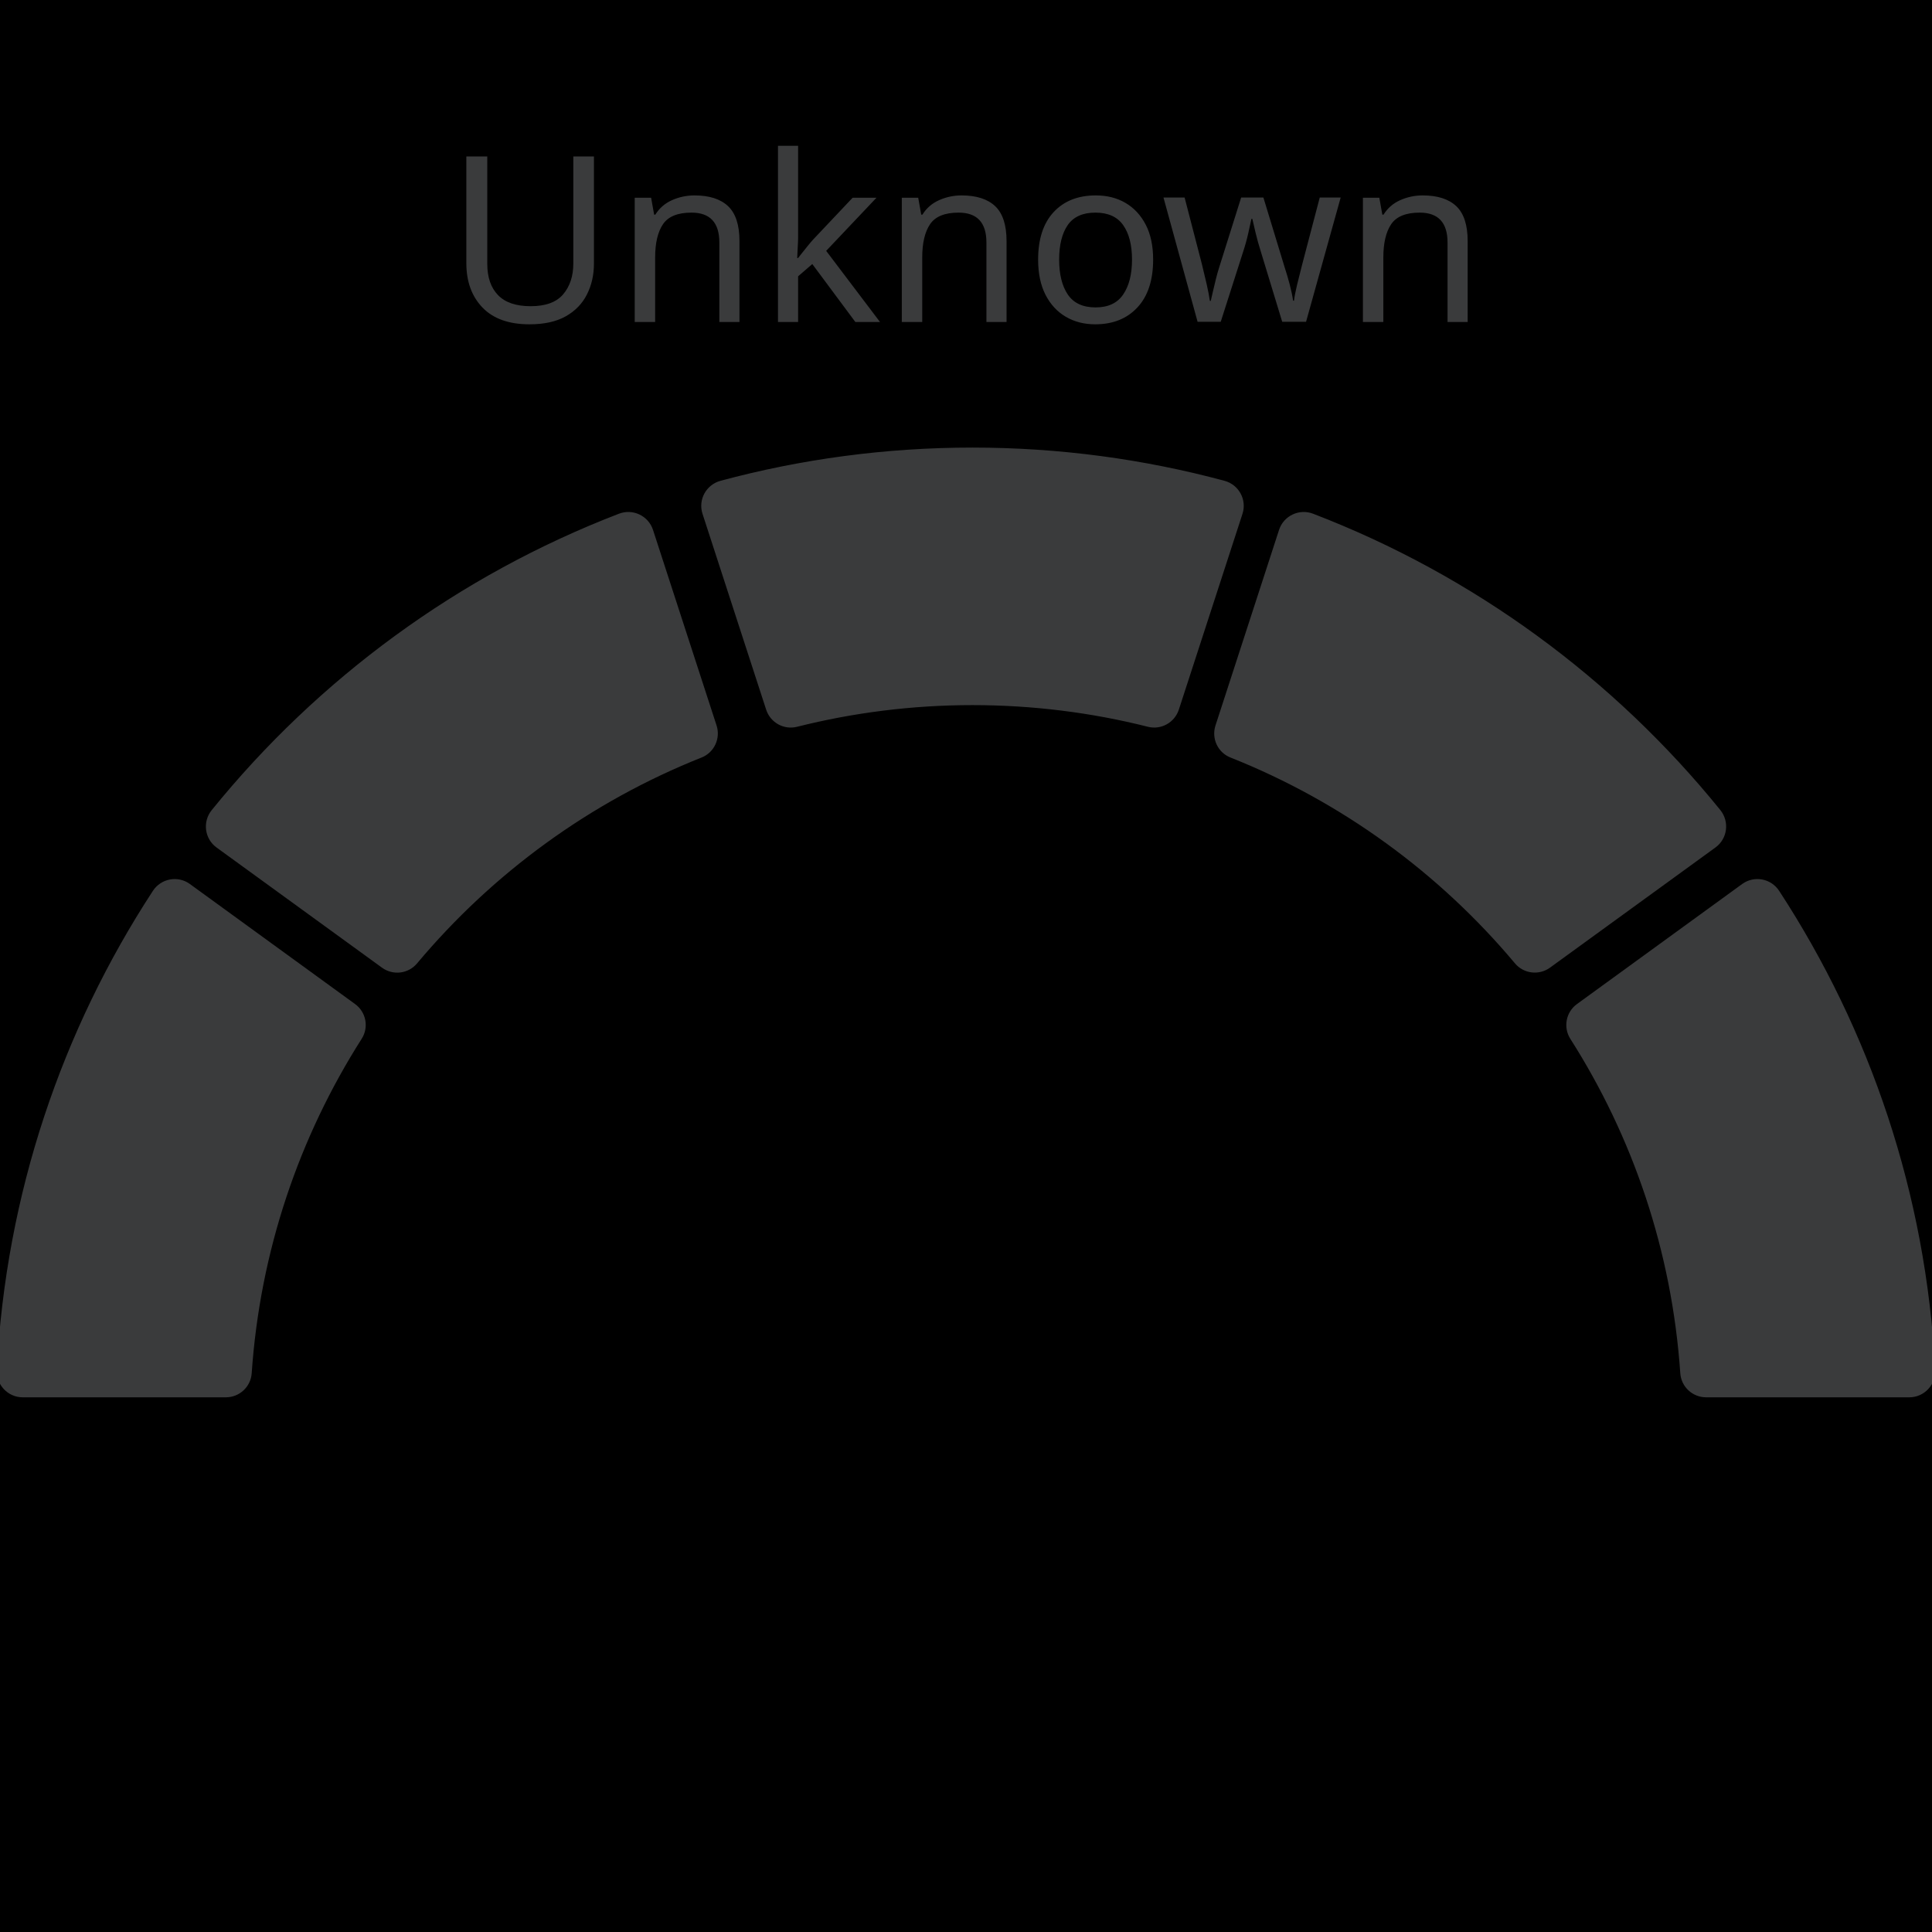
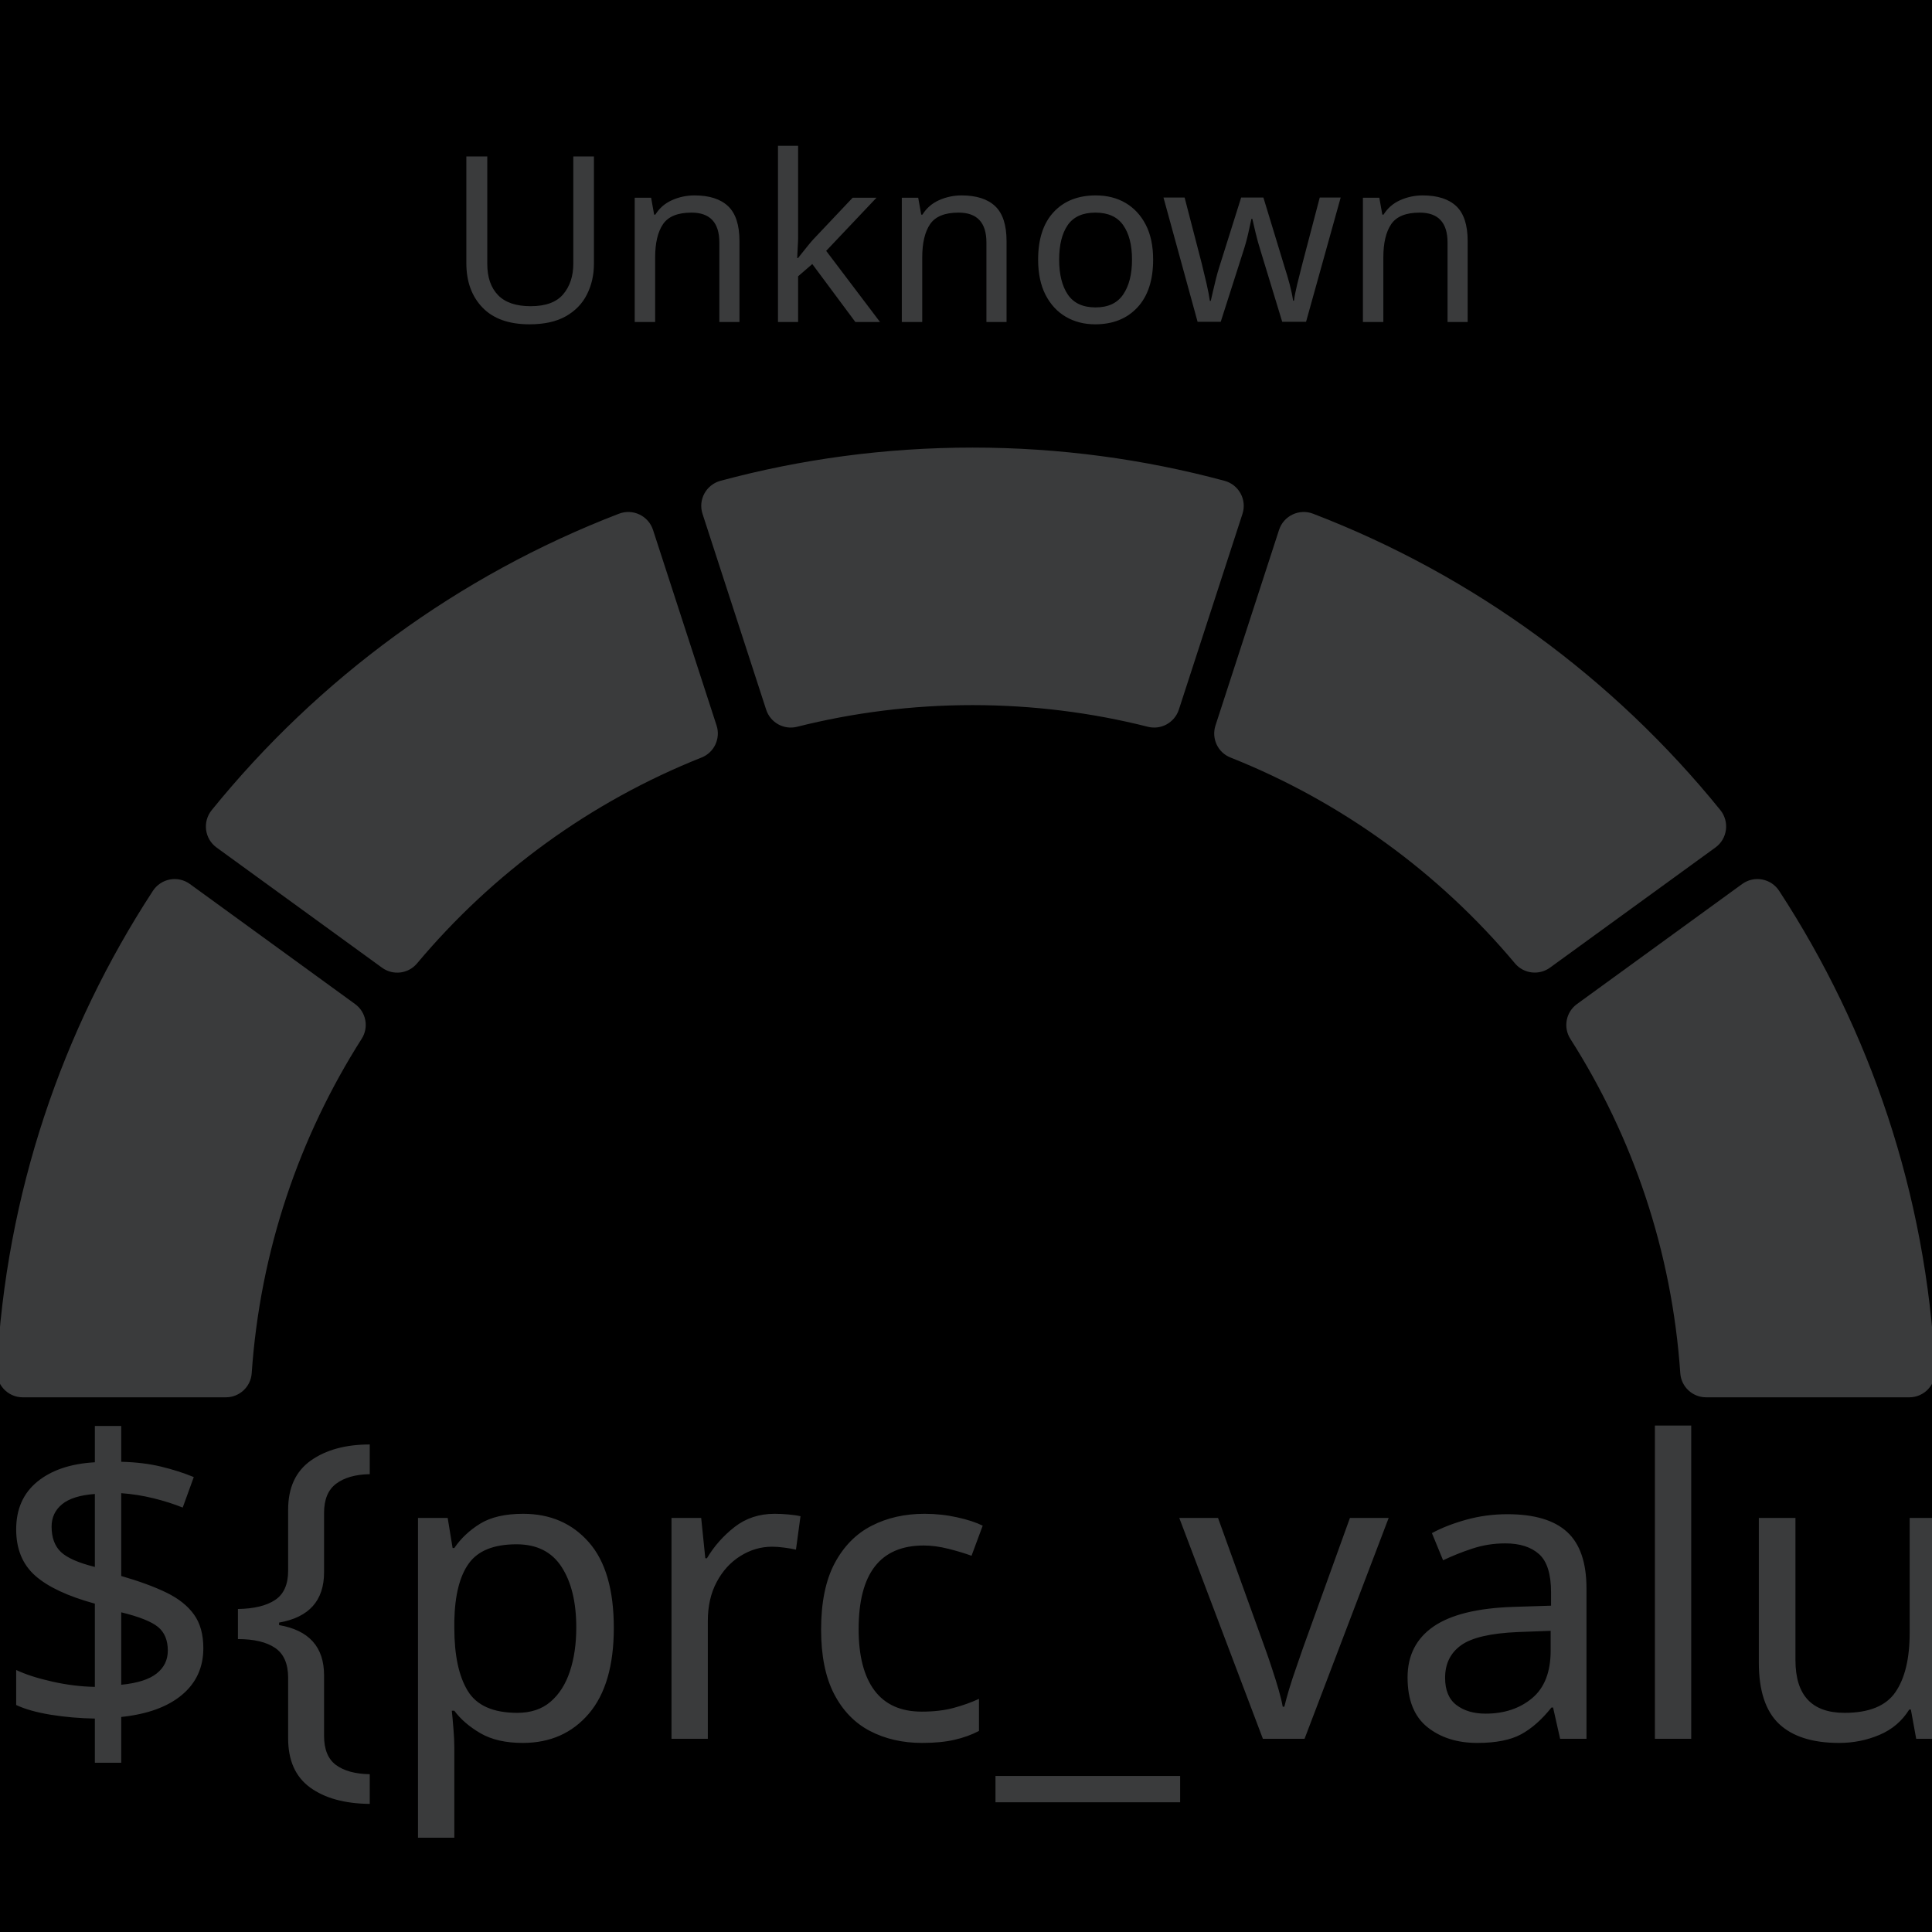
<svg xmlns="http://www.w3.org/2000/svg" width="300" height="300" version="1.1" xml:space="preserve">
  <style>
    g.level0 {
        fill: #3A3B3C;
        fill-opacity: 100;
        stroke: #3A3B3C;
        stroke-opacity: 100;
    }
    g.level1 {
        fill: #26d07c;
        fill-opacity: 100;
        stroke: #26d07c;
        stroke-opacity: 100;
    }
    rect {
        fill: #000000;
        stroke: #000000;
    }
    g.level2 {
        fill: #ffd100;
        fill-opacity: 100;
        stroke: #ffd100;
        stroke-opacity: 100;
    }
    g.level2 &gt; #dial5, 
    g.level3 &gt; #dial5, g.level3 &gt; #dial4, 
    g.level4 &gt; #dial5, g.level4 &gt; #dial4, g.level4 &gt; #dial3, 
    g.level5 &gt; #dial5, g.level5 &gt; #dial4, g.level5 &gt; #dial3, g.level5 &gt; #dial2 {
        fill-opacity: 0;
    }
    g.level3 {
        fill: #ff8200;
        fill-opacity: 100;
        stroke: #ff8200;
        stroke-opacity: 100;
    }
    g.level4 {
        fill: #d5392e;
        fill-opacity: 100;
        stroke: #d5392e;
        stroke-opacity: 100;
    }
    g.level5 {
        fill: #000000;
        fill-opacity: 100;
        stroke: #000000;
        stroke-opacity: 100;
    }
    g.level5 &gt; rect {
        fill: #d5392e;
        stroke: #d5392e;
    }
 </style>
  <g class="level0">
    <rect id="background" width="100%" height="100%" />
    <text id="title" stroke-width="0" x="150" y="50" text-anchor="middle" font-size="36" font-family="Newsreader" xml:space="preserve">
  Unknown
  </text>
    <path id="dial5" class="st0" d="m270.814,137.674l-25.65,18.64c-1.5,1.09 -1.9,3.16 -0.9,4.73c9.73,15.27 15.84,33.06 17.15,52.17c0.13,1.84 1.67,3.26 3.51,3.26l31.55,0c2.03,0 3.63,-1.71 3.52,-3.73c-1.39,-27.24 -10.08,-52.59 -24.14,-74.13c-1.1,-1.7 -3.4,-2.13 -5.04,-0.94z" />
    <path id="dial4" class="st0" d="m240.394,149.849l25.69,-18.66c1.64,-1.19 1.93,-3.51 0.66,-5.09c-16.48,-20.35 -38.17,-36.32 -63.02,-45.86c-1.89,-0.73 -4.01,0.27 -4.64,2.2l-9.87,30.37c-0.57,1.76 0.31,3.67 2.03,4.35c17.36,6.9 32.58,18.03 44.39,32.12c1.19,1.41 3.27,1.65 4.76,0.57z" />
    <path id="dial3" class="st0" d="m151.004,108.99c9.44,0 18.61,1.17 27.37,3.38c1.79,0.45 3.62,-0.57 4.2,-2.33l9.88,-30.4c0.63,-1.93 -0.5,-3.98 -2.45,-4.5c-12.45,-3.35 -25.52,-5.14 -39,-5.14c-13.48,0 -26.55,1.79 -38.99,5.14c-1.96,0.53 -3.08,2.58 -2.45,4.5l9.88,30.4c0.57,1.76 2.4,2.78 4.2,2.33c8.75,-2.2 17.92,-3.38 27.36,-3.38z" />
    <path id="dial2" class="st0" d="m110.794,112.809l-9.87,-30.37c-0.63,-1.93 -2.75,-2.93 -4.64,-2.2c-24.85,9.55 -46.53,25.52 -63.02,45.87c-1.28,1.58 -0.98,3.9 0.66,5.09l25.69,18.66c1.49,1.08 3.57,0.84 4.76,-0.58c11.81,-14.09 27.03,-25.22 44.39,-32.12c1.71,-0.68 2.6,-2.59 2.03,-4.35z" />
    <path id="dial1" class="st0" d="m54.844,156.314l-25.65,-18.64c-1.64,-1.19 -3.93,-0.76 -5.04,0.94c-14.06,21.54 -22.75,46.88 -24.15,74.13c-0.1,2.02 1.5,3.73 3.52,3.73l31.55,0c1.84,0 3.38,-1.42 3.51,-3.26c1.31,-19.11 7.43,-36.9 17.15,-52.17c1.01,-1.57 0.61,-3.64 -0.89,-4.73z" />
+     <text id="title" stroke-width="0" x="150" y="270" text-anchor="middle" font-size="64" font-family="Newsreader" xml:space="preserve">
+         ${prc_value}
+     </text>
  </g>
</svg>
